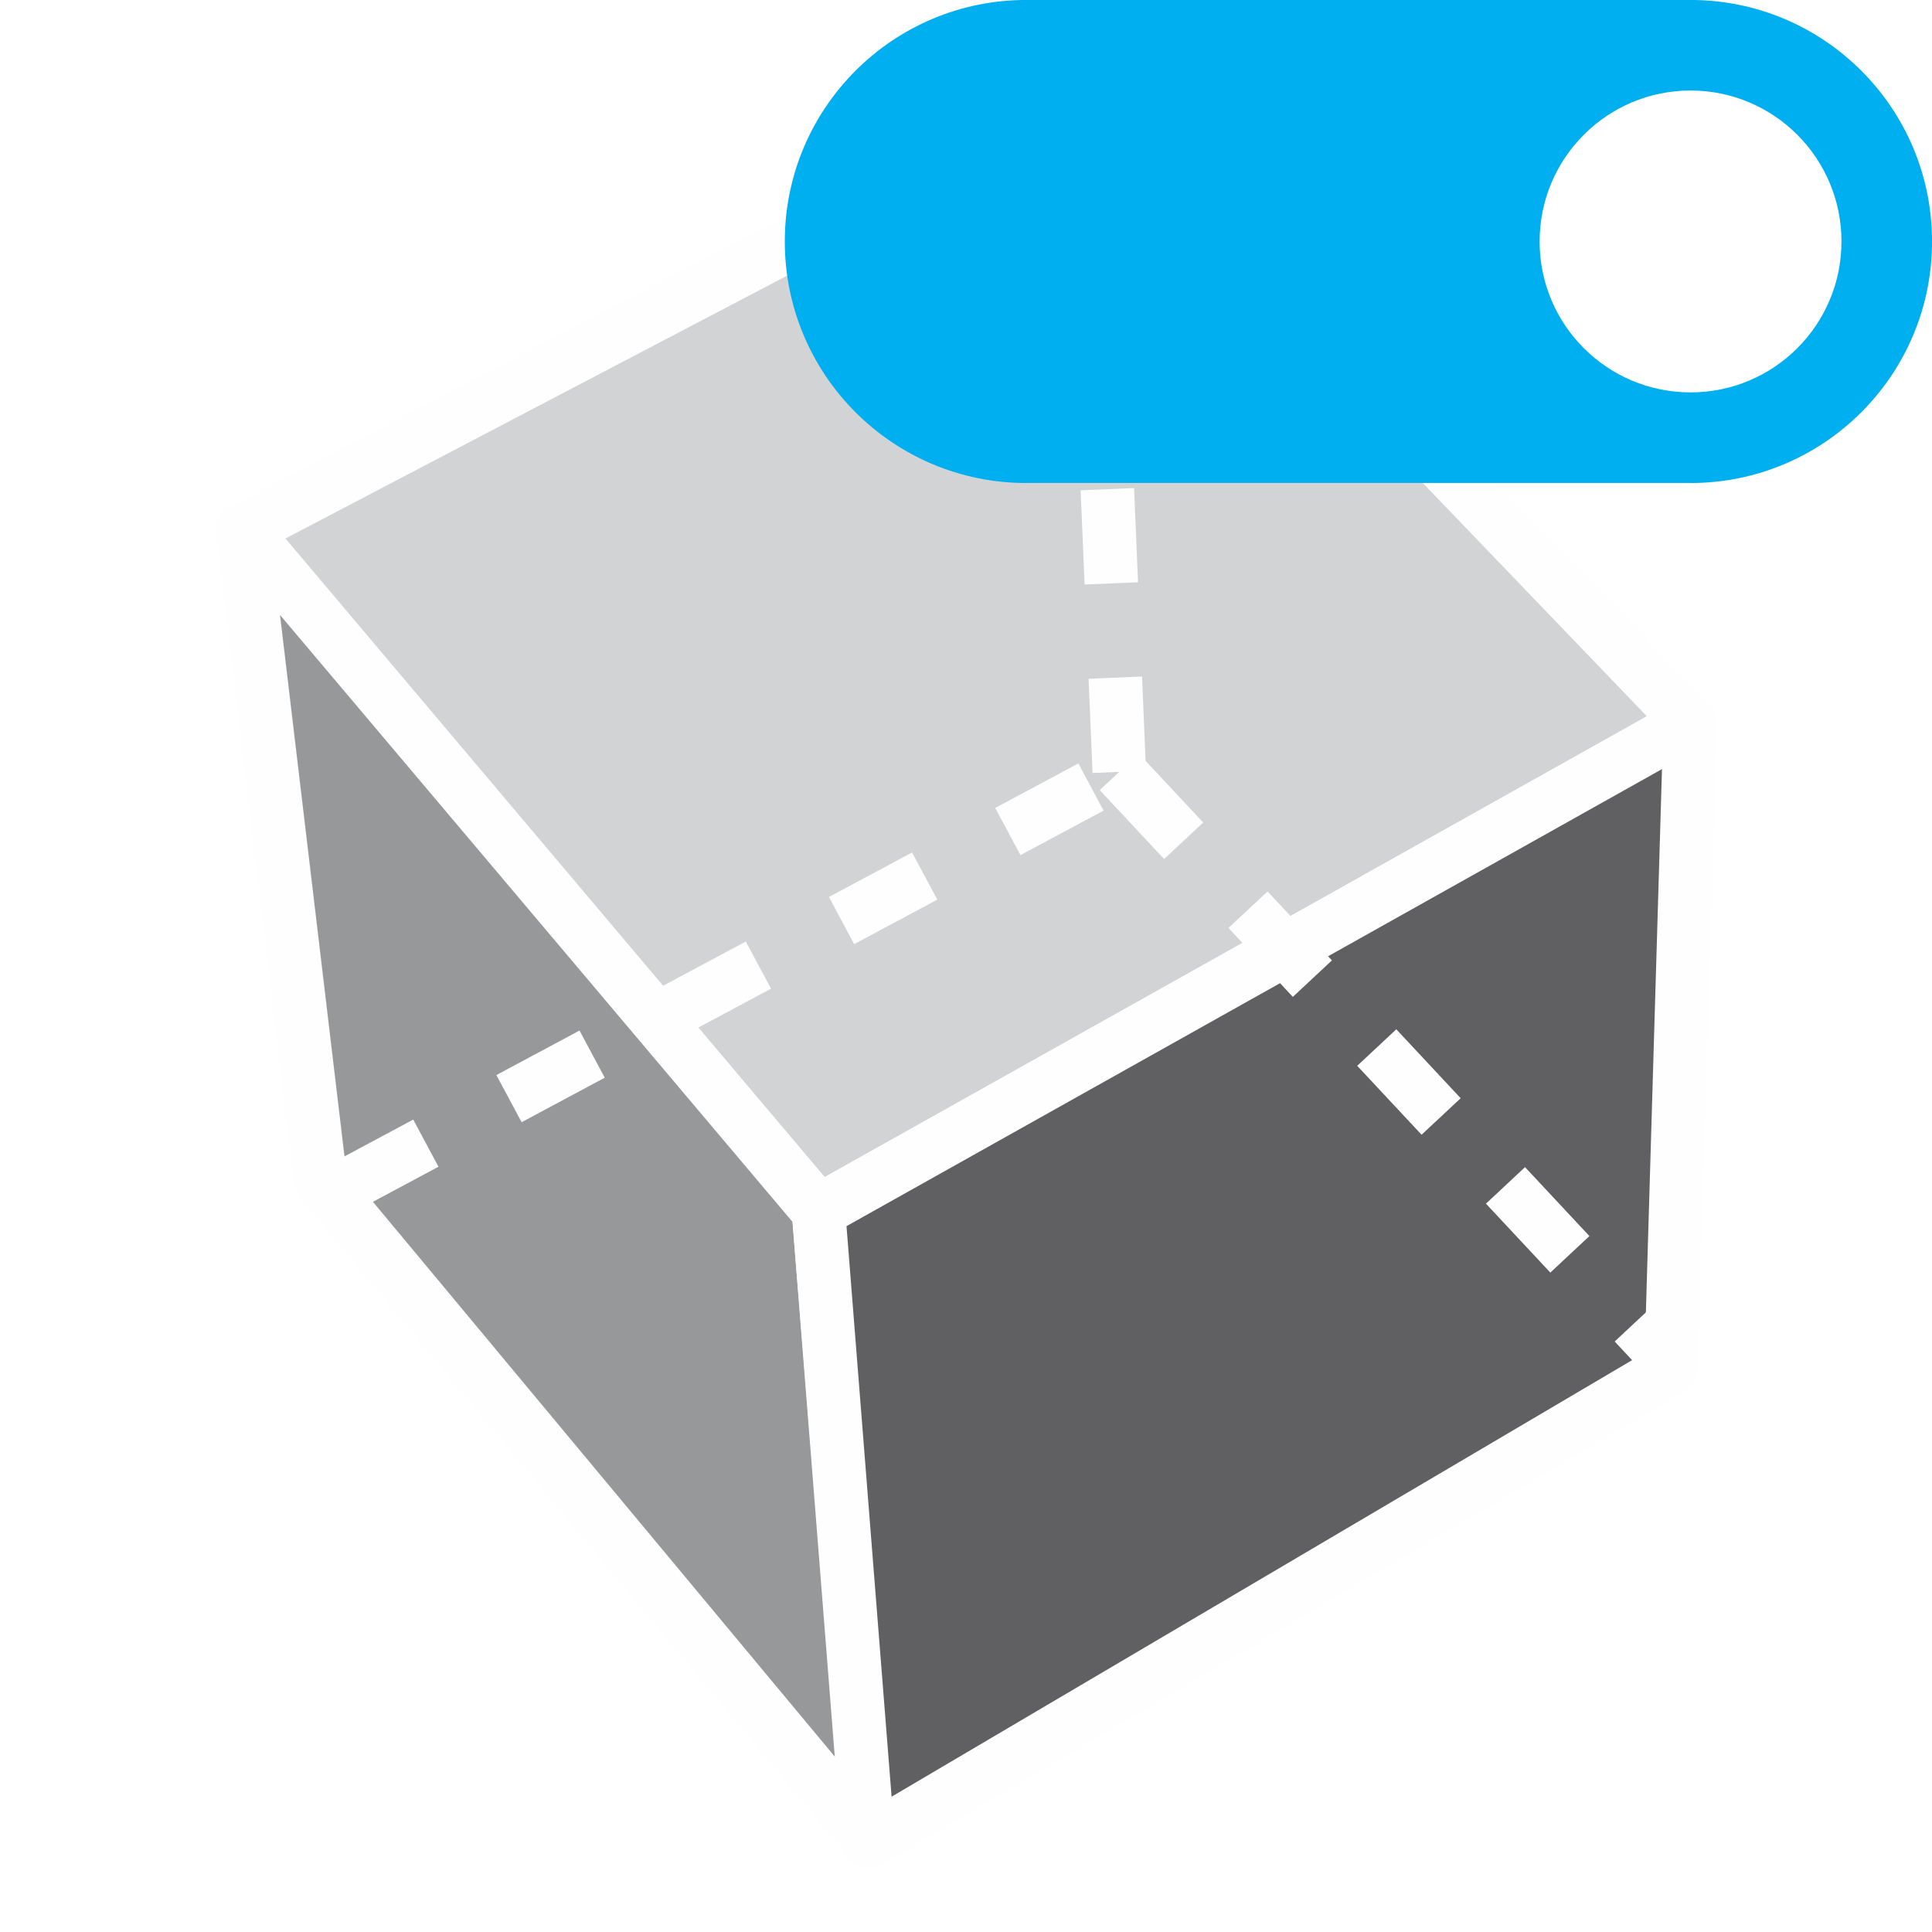
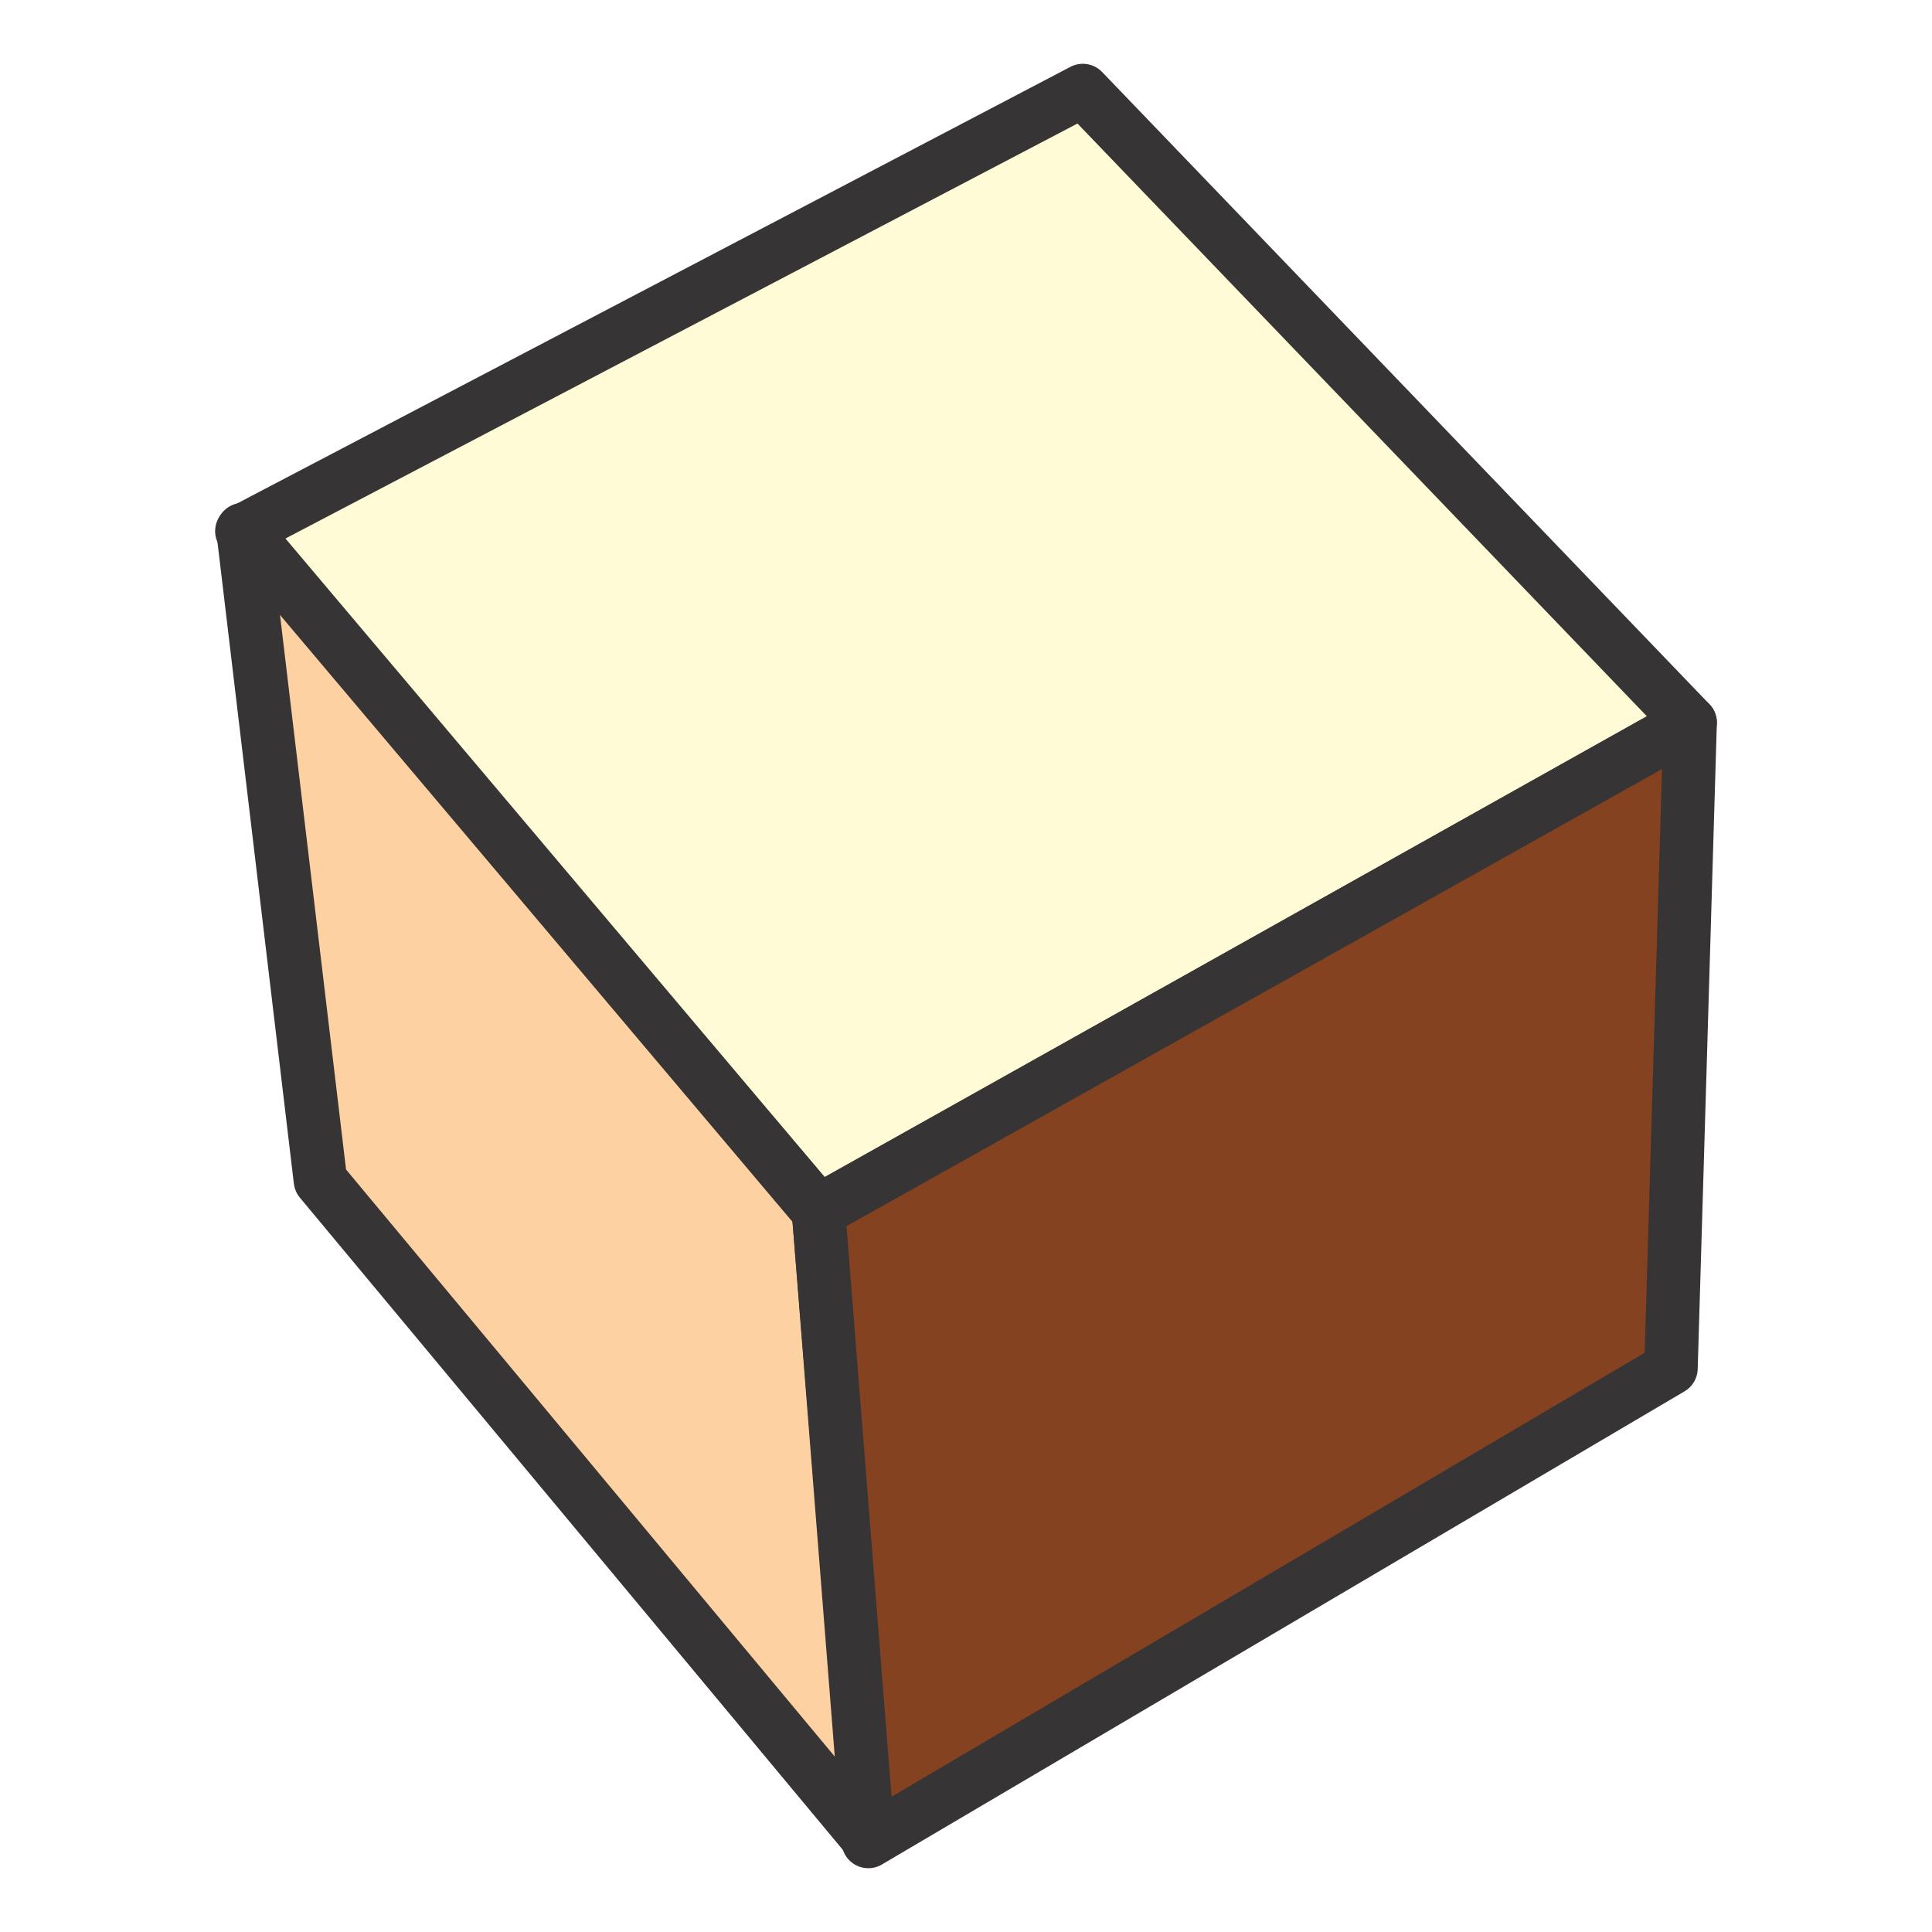
<svg xmlns="http://www.w3.org/2000/svg" xml:space="preserve" width="5.419mm" height="5.419mm" version="1.1" style="shape-rendering:geometricPrecision; text-rendering:geometricPrecision; image-rendering:optimizeQuality; fill-rule:evenodd; clip-rule:evenodd" viewBox="0 0 541.86 541.86">
  <defs>
    <style type="text/css">
   
-     .str0 {stroke:#FEFEFE;stroke-width:15;stroke-linecap:round;stroke-linejoin:round;stroke-miterlimit:22.926}
-     .str1 {stroke:#FEFEFE;stroke-width:15;stroke-linejoin:round;stroke-miterlimit:22.926;stroke-dasharray:26.45 26.45}
-     .fil3 {fill:none}
-     .fil0 {fill:#D2D3D5}
-     .fil1 {fill:#96989A}
-     .fil2 {fill:#606062}
-     .fil4 {fill:#00AFEF}
+     .str0 {stroke:#373435;stroke-width:15;stroke-linecap:round;stroke-linejoin:round;stroke-miterlimit:22.926}
+     .fil0 {fill:#FFFBD6}
+     .fil1 {fill:#FDD1A1}
+     .fil2 {fill:#854220}
   
  </style>
  </defs>
  <g id="Camada_x0020_1">
    <polygon class="fil0 str0" points="67.84,148.97 229.56,339.7 474.02,202.69 303.7,25.39 " />
    <polygon class="fil1 str0" points="243.82,516.03 89.87,331.1 68.13,148.53 229.56,339.7 " />
    <polygon class="fil2 str0" points="474.02,202.69 229.56,339.7 243.53,516.47 468.65,383.76 " />
-     <path id="path2" class="fil3 str1" d="M96.12 333.1l217.8 -116.62m0 0l-7.73 -183.04m7.73 183.04l152.92 163.74" />
-     <path class="fil4" d="M474.13 -0.01l-186.28 0c-37.42,0 -67.74,30.32 -67.74,67.74 0,37.42 30.32,67.74 67.74,67.74l0 -0.02 1.74 0 182.8 0 1.74 0 0 0.02c37.42,0 67.74,-30.32 67.74,-67.74 0,-37.42 -30.32,-67.74 -67.74,-67.74zm0.02 110.06c23.38,0 42.32,-18.94 42.32,-42.32 0,-23.38 -18.94,-42.34 -42.32,-42.34 -23.38,0 -42.34,18.96 -42.34,42.34 0,23.38 18.96,42.32 42.34,42.32z" />
  </g>
</svg>
